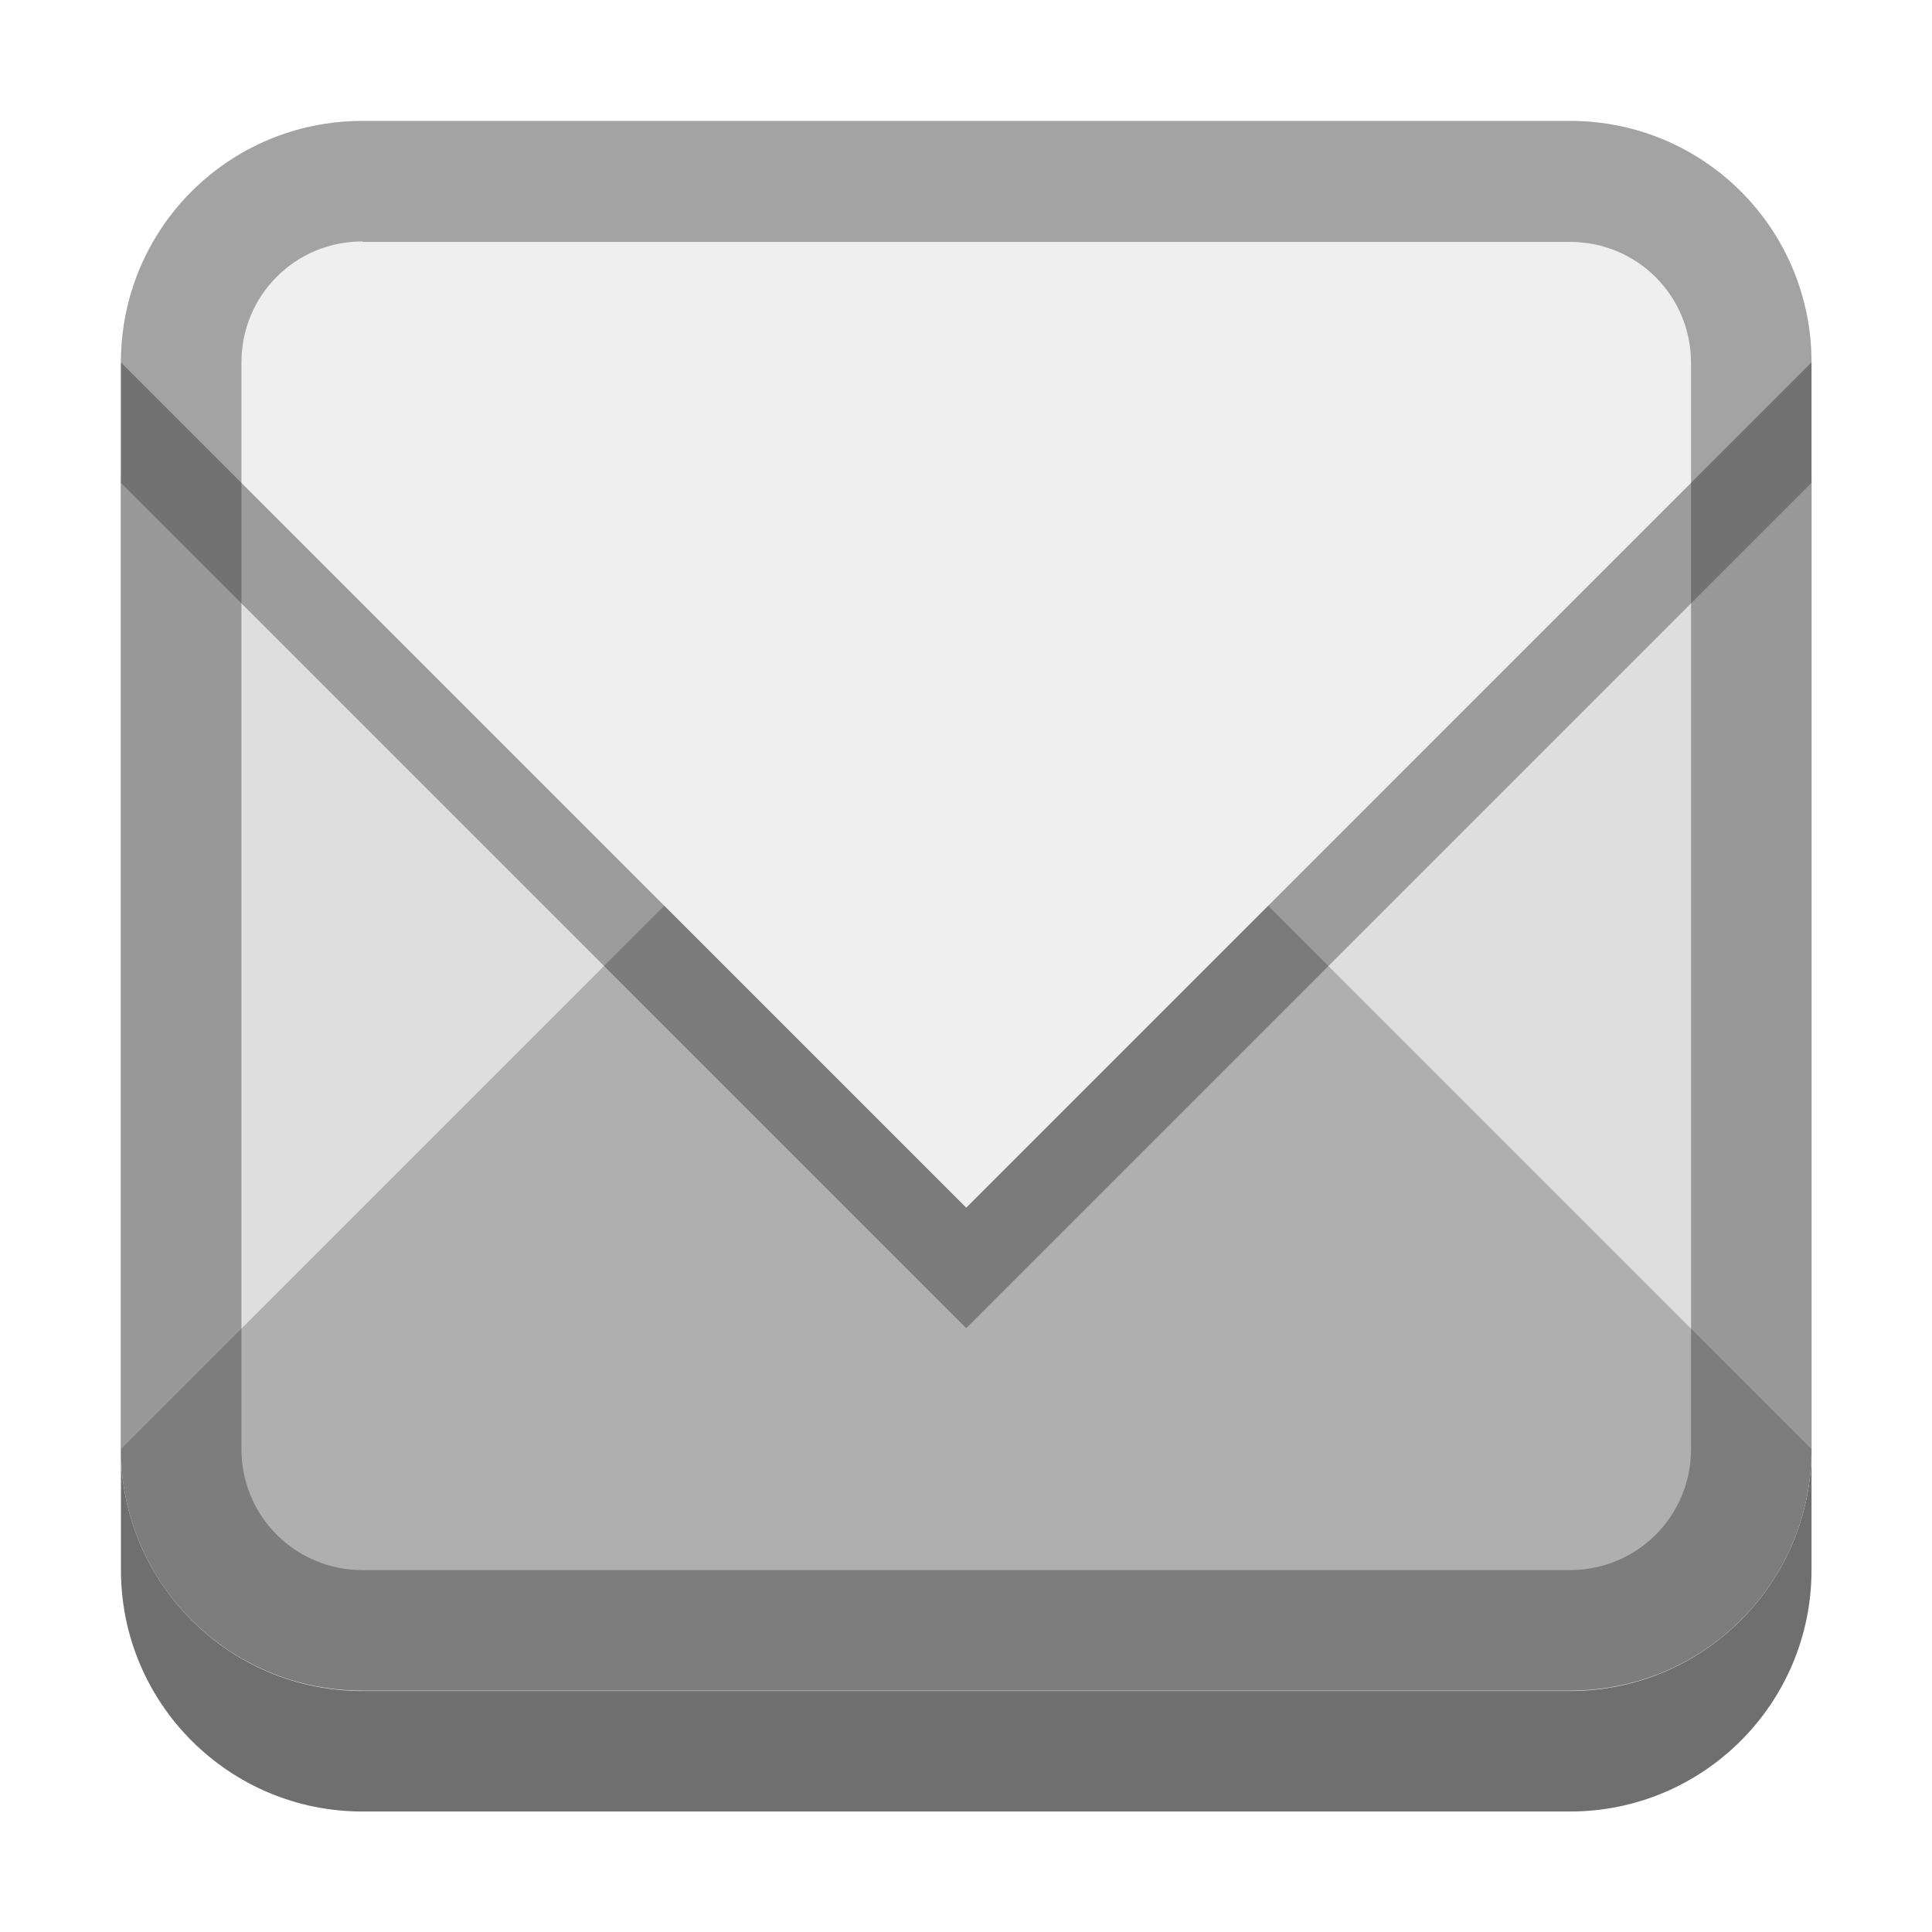
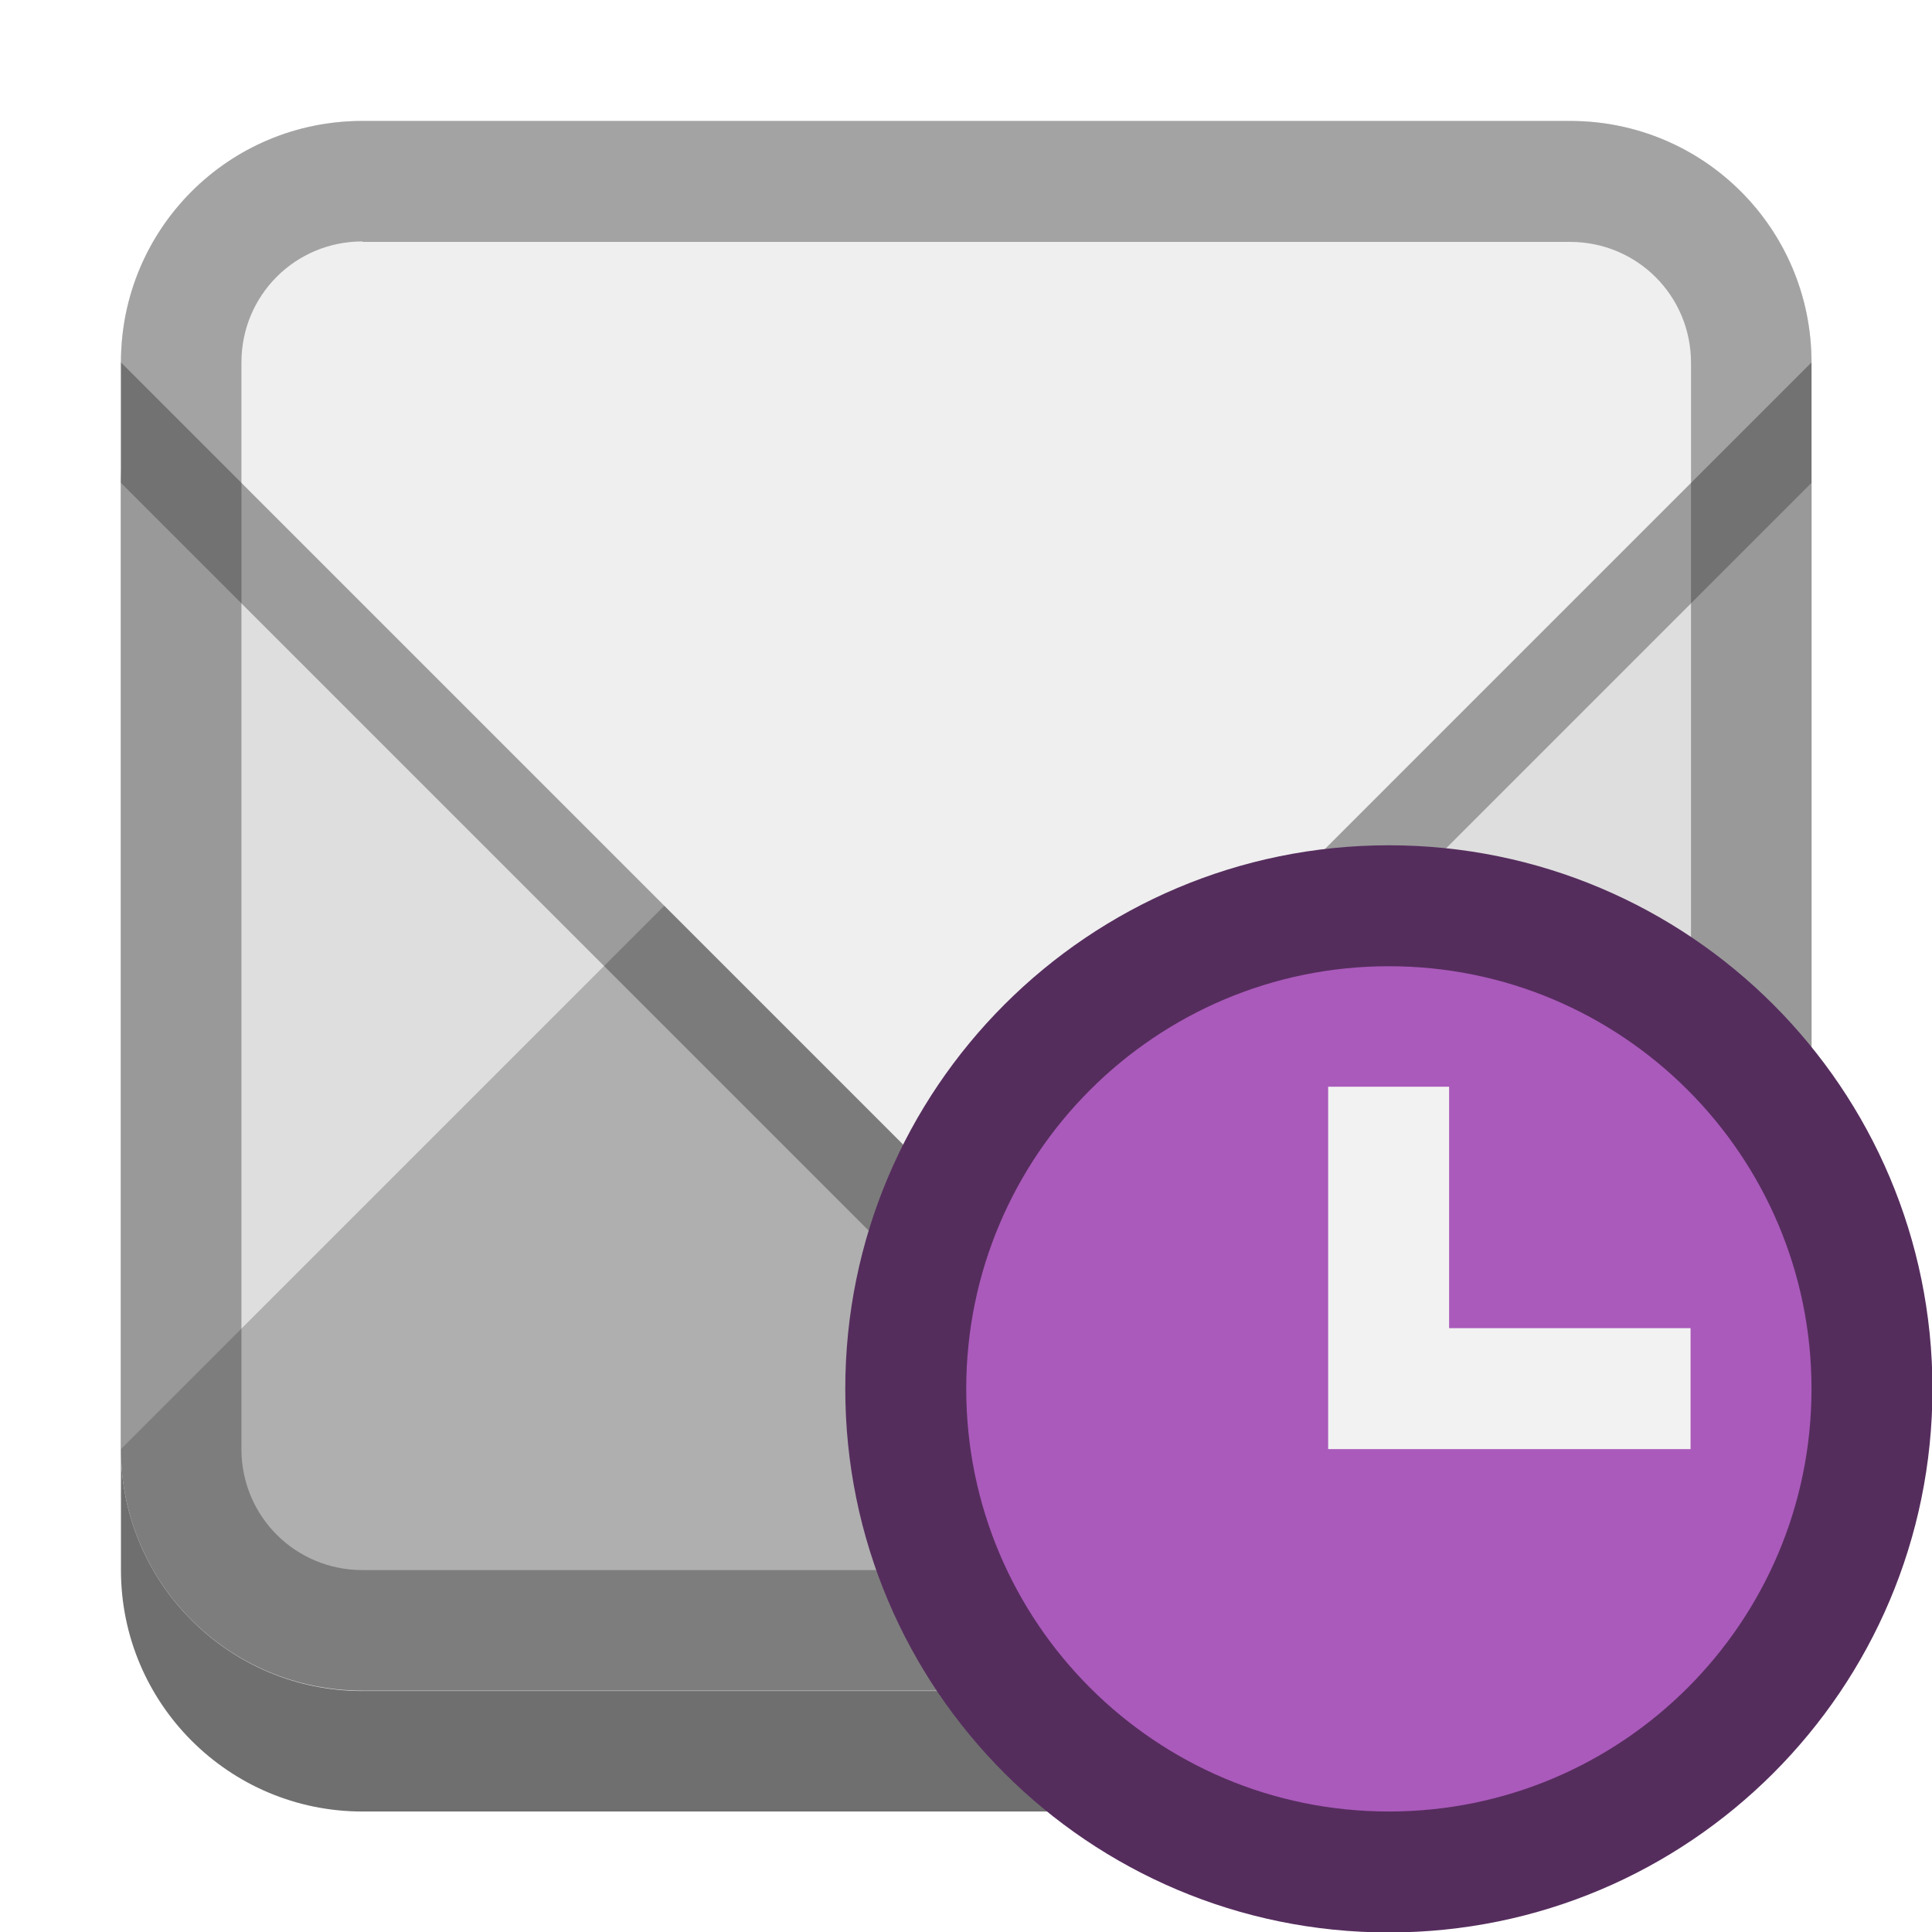
<svg xmlns="http://www.w3.org/2000/svg" width="16" height="16" viewBox="0 0 4.233 4.233" version="1.1" id="svg5">
  <defs id="defs2" />
  <rect style="opacity:1;fill:#6f6f6f;fill-opacity:1;stroke-width:0.529;stroke-linecap:round;stroke-linejoin:round" id="rect1220" width="3.704" height="3.44" x="0.265" y="0.529" ry="0.529" />
  <rect style="opacity:1;fill:#dedede;fill-opacity:1;stroke-width:0.265" id="rect1162" width="3.704" height="3.44" x="0.265" y="0.265" ry="0.529" />
  <path d="M 0.794,3.704 H 3.44 c 0.293,0 0.529,-0.236 0.529,-0.529 L 2.117,1.323 0.265,3.175 c 0,0.293 0.236,0.529 0.529,0.529 z" style="fill:#afafaf;stroke-width:0.265;fill-opacity:1" id="path1036" />
  <path d="M 3.969,0.794 V 1.058 L 2.117,2.91 0.265,1.058 V 0.794 Z" style="opacity:0.3;fill:#000000;fill-opacity:1;stroke-width:0.265" id="path1474" />
  <path d="M 0.794,0.265 H 3.44 c 0.293,0 0.529,0.236 0.529,0.529 L 2.117,2.646 0.265,0.794 c 0,-0.293 0.236,-0.529 0.529,-0.529 z" style="fill:#efefef;stroke-width:0.265;fill-opacity:1" id="path1255" />
  <path id="rect845" style="opacity:0.4;fill:#333333;stroke-width:0.529;stroke-linecap:round;stroke-linejoin:round" d="m 0.794,0.265 c -0.293,0 -0.529,0.236 -0.529,0.529 V 3.175 c 0,0.293 0.236,0.529 0.529,0.529 H 3.44 C 3.733,3.704 3.969,3.468 3.969,3.175 V 0.794 c 0,-0.293 -0.236,-0.529 -0.529,-0.529 z m 0,0.265 H 3.44 c 0.147,0 0.265,0.118 0.265,0.265 V 3.175 c 0,0.147 -0.118,0.265 -0.265,0.265 H 0.794 c -0.147,0 -0.265,-0.118 -0.265,-0.265 V 0.794 c 0,-0.147 0.118,-0.265 0.265,-0.265 z" />
+   <circle style="fill:#552d5d;fill-opacity:1;stroke-width:0.595;stroke-linejoin:round" id="path8197" cx="3.043" cy="3.043" r="1.191" />
+   <circle style="fill:#aa5abb;fill-opacity:1;stroke-width:0.463;stroke-linejoin:round" id="path7832" cx="3.043" cy="3.043" r="0.926" />
+   <path id="rect12835" style="fill:#f2f2f2;fill-opacity:1;stroke-width:0.265;stroke-linejoin:bevel" d="M 2.91,2.381 H 3.175 V 2.91 H 3.704 V 3.175 H 2.91 Z" />
</svg>
